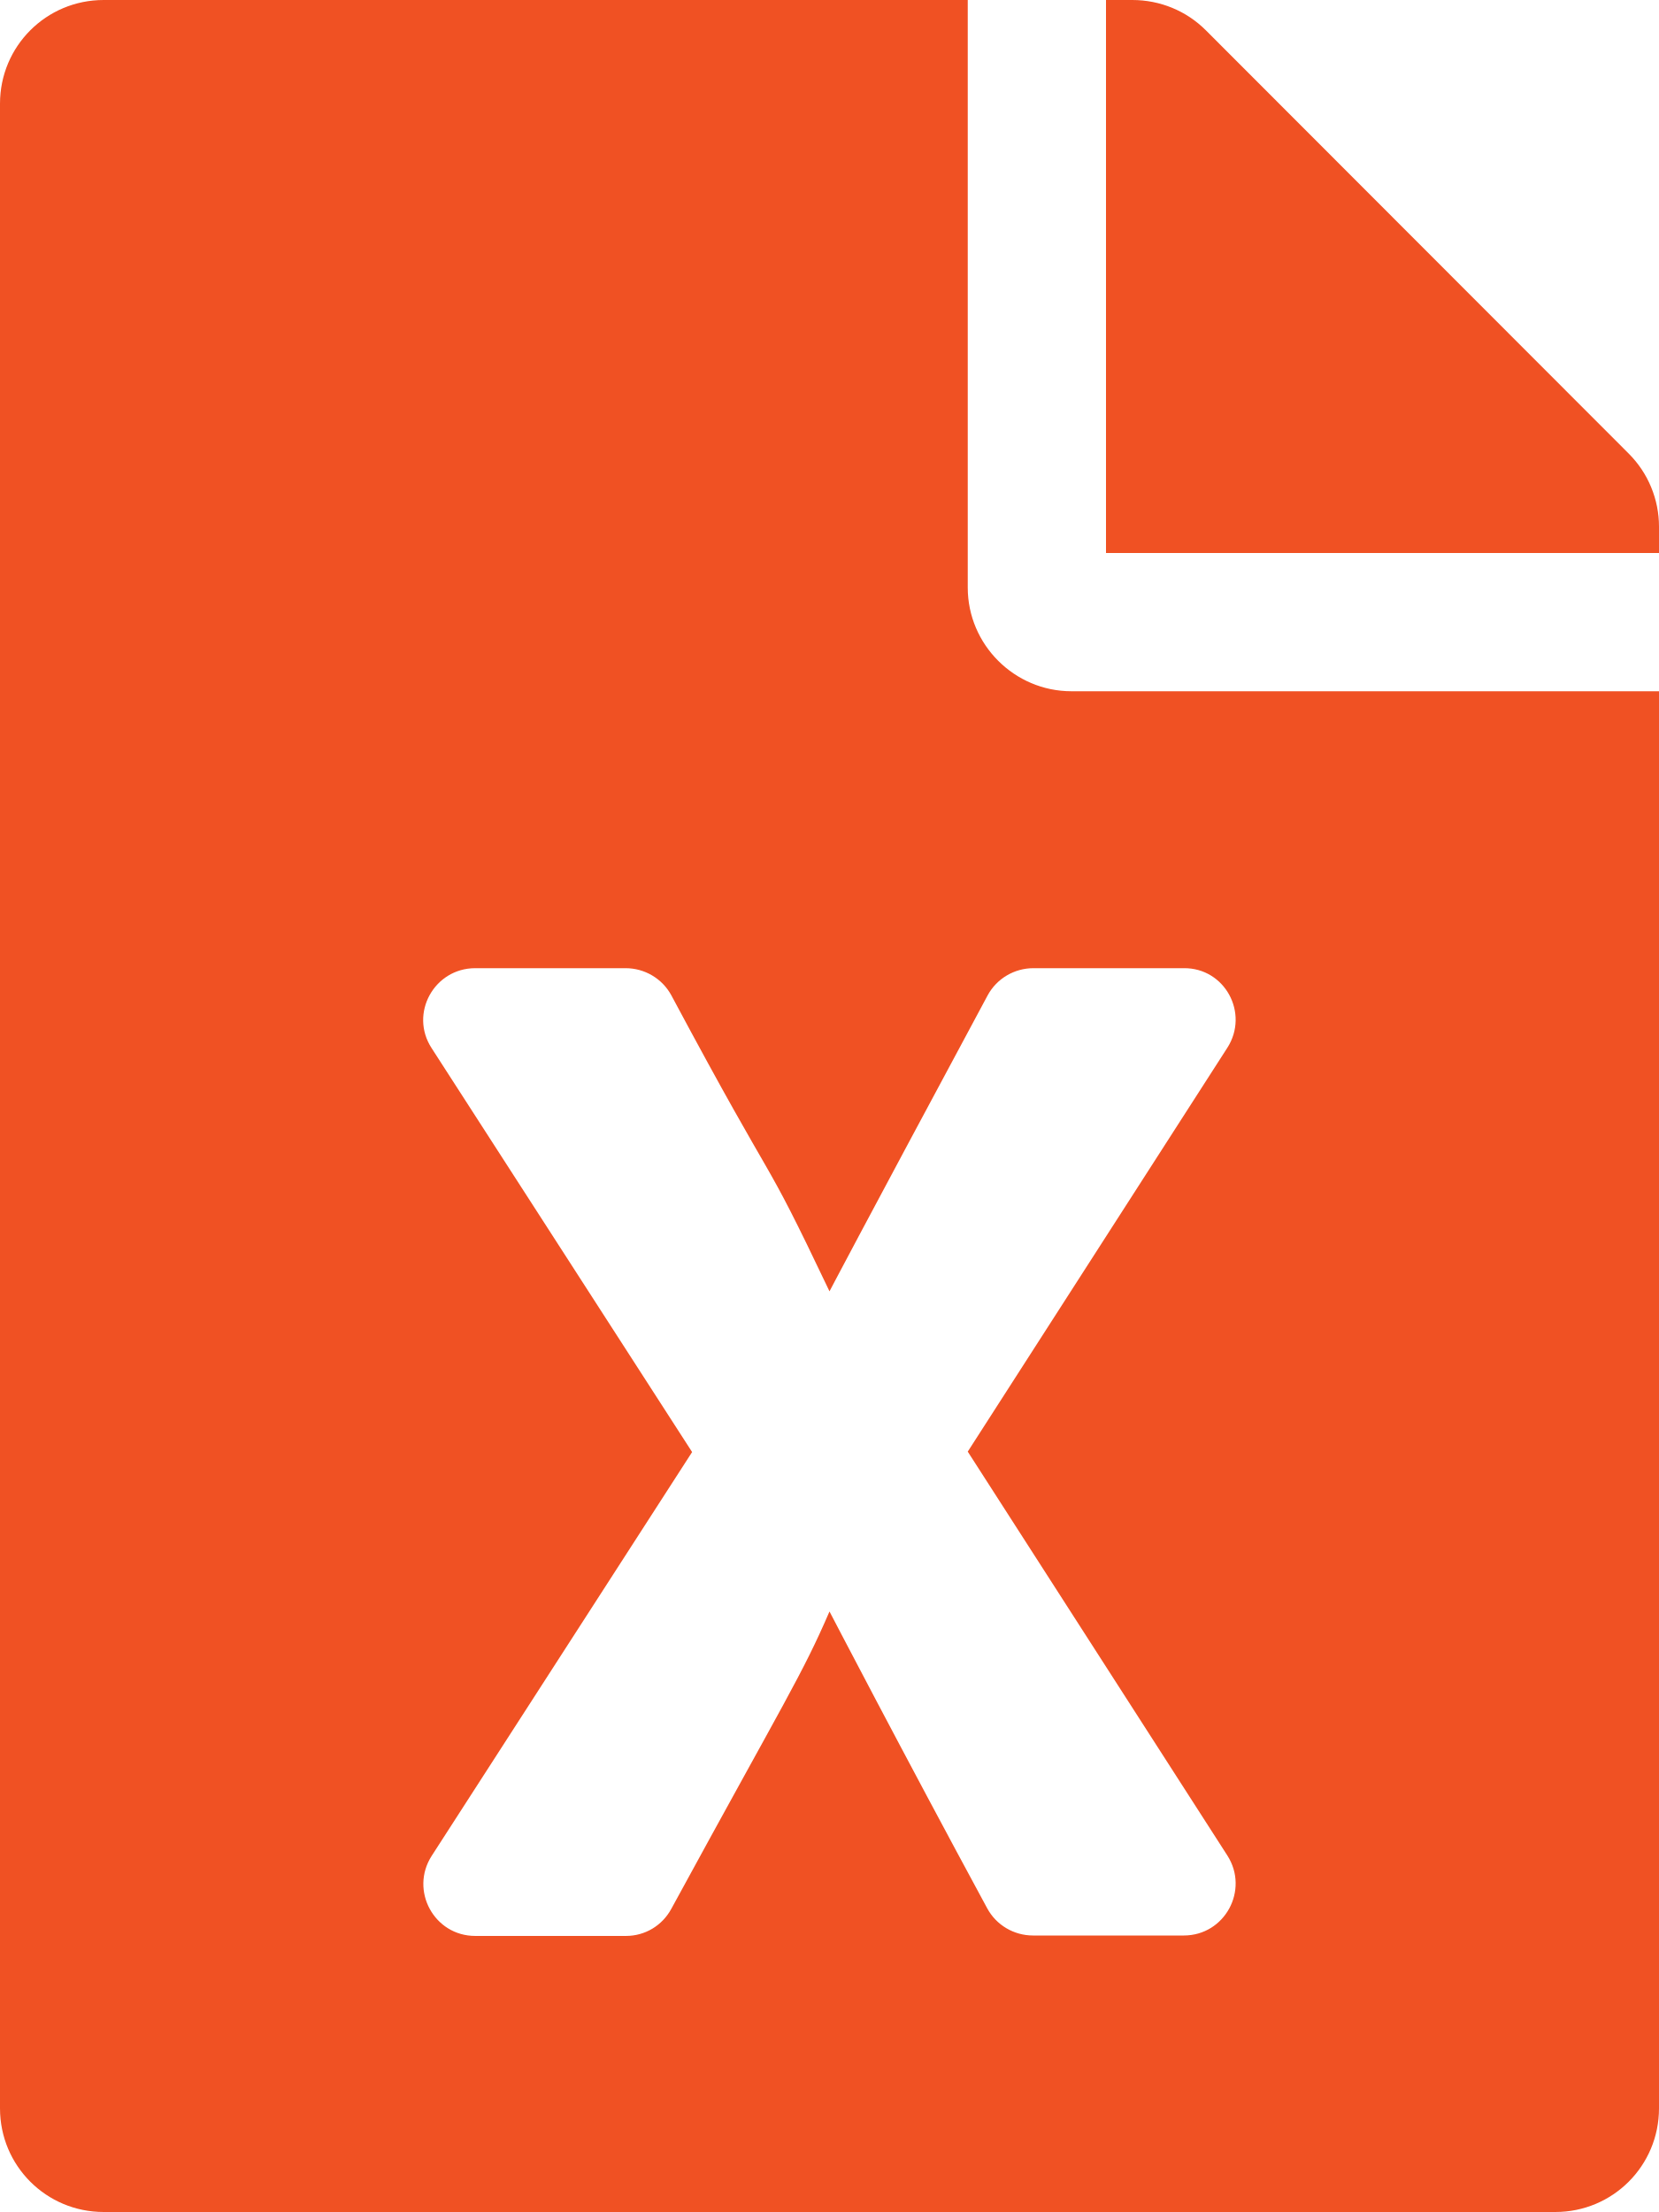
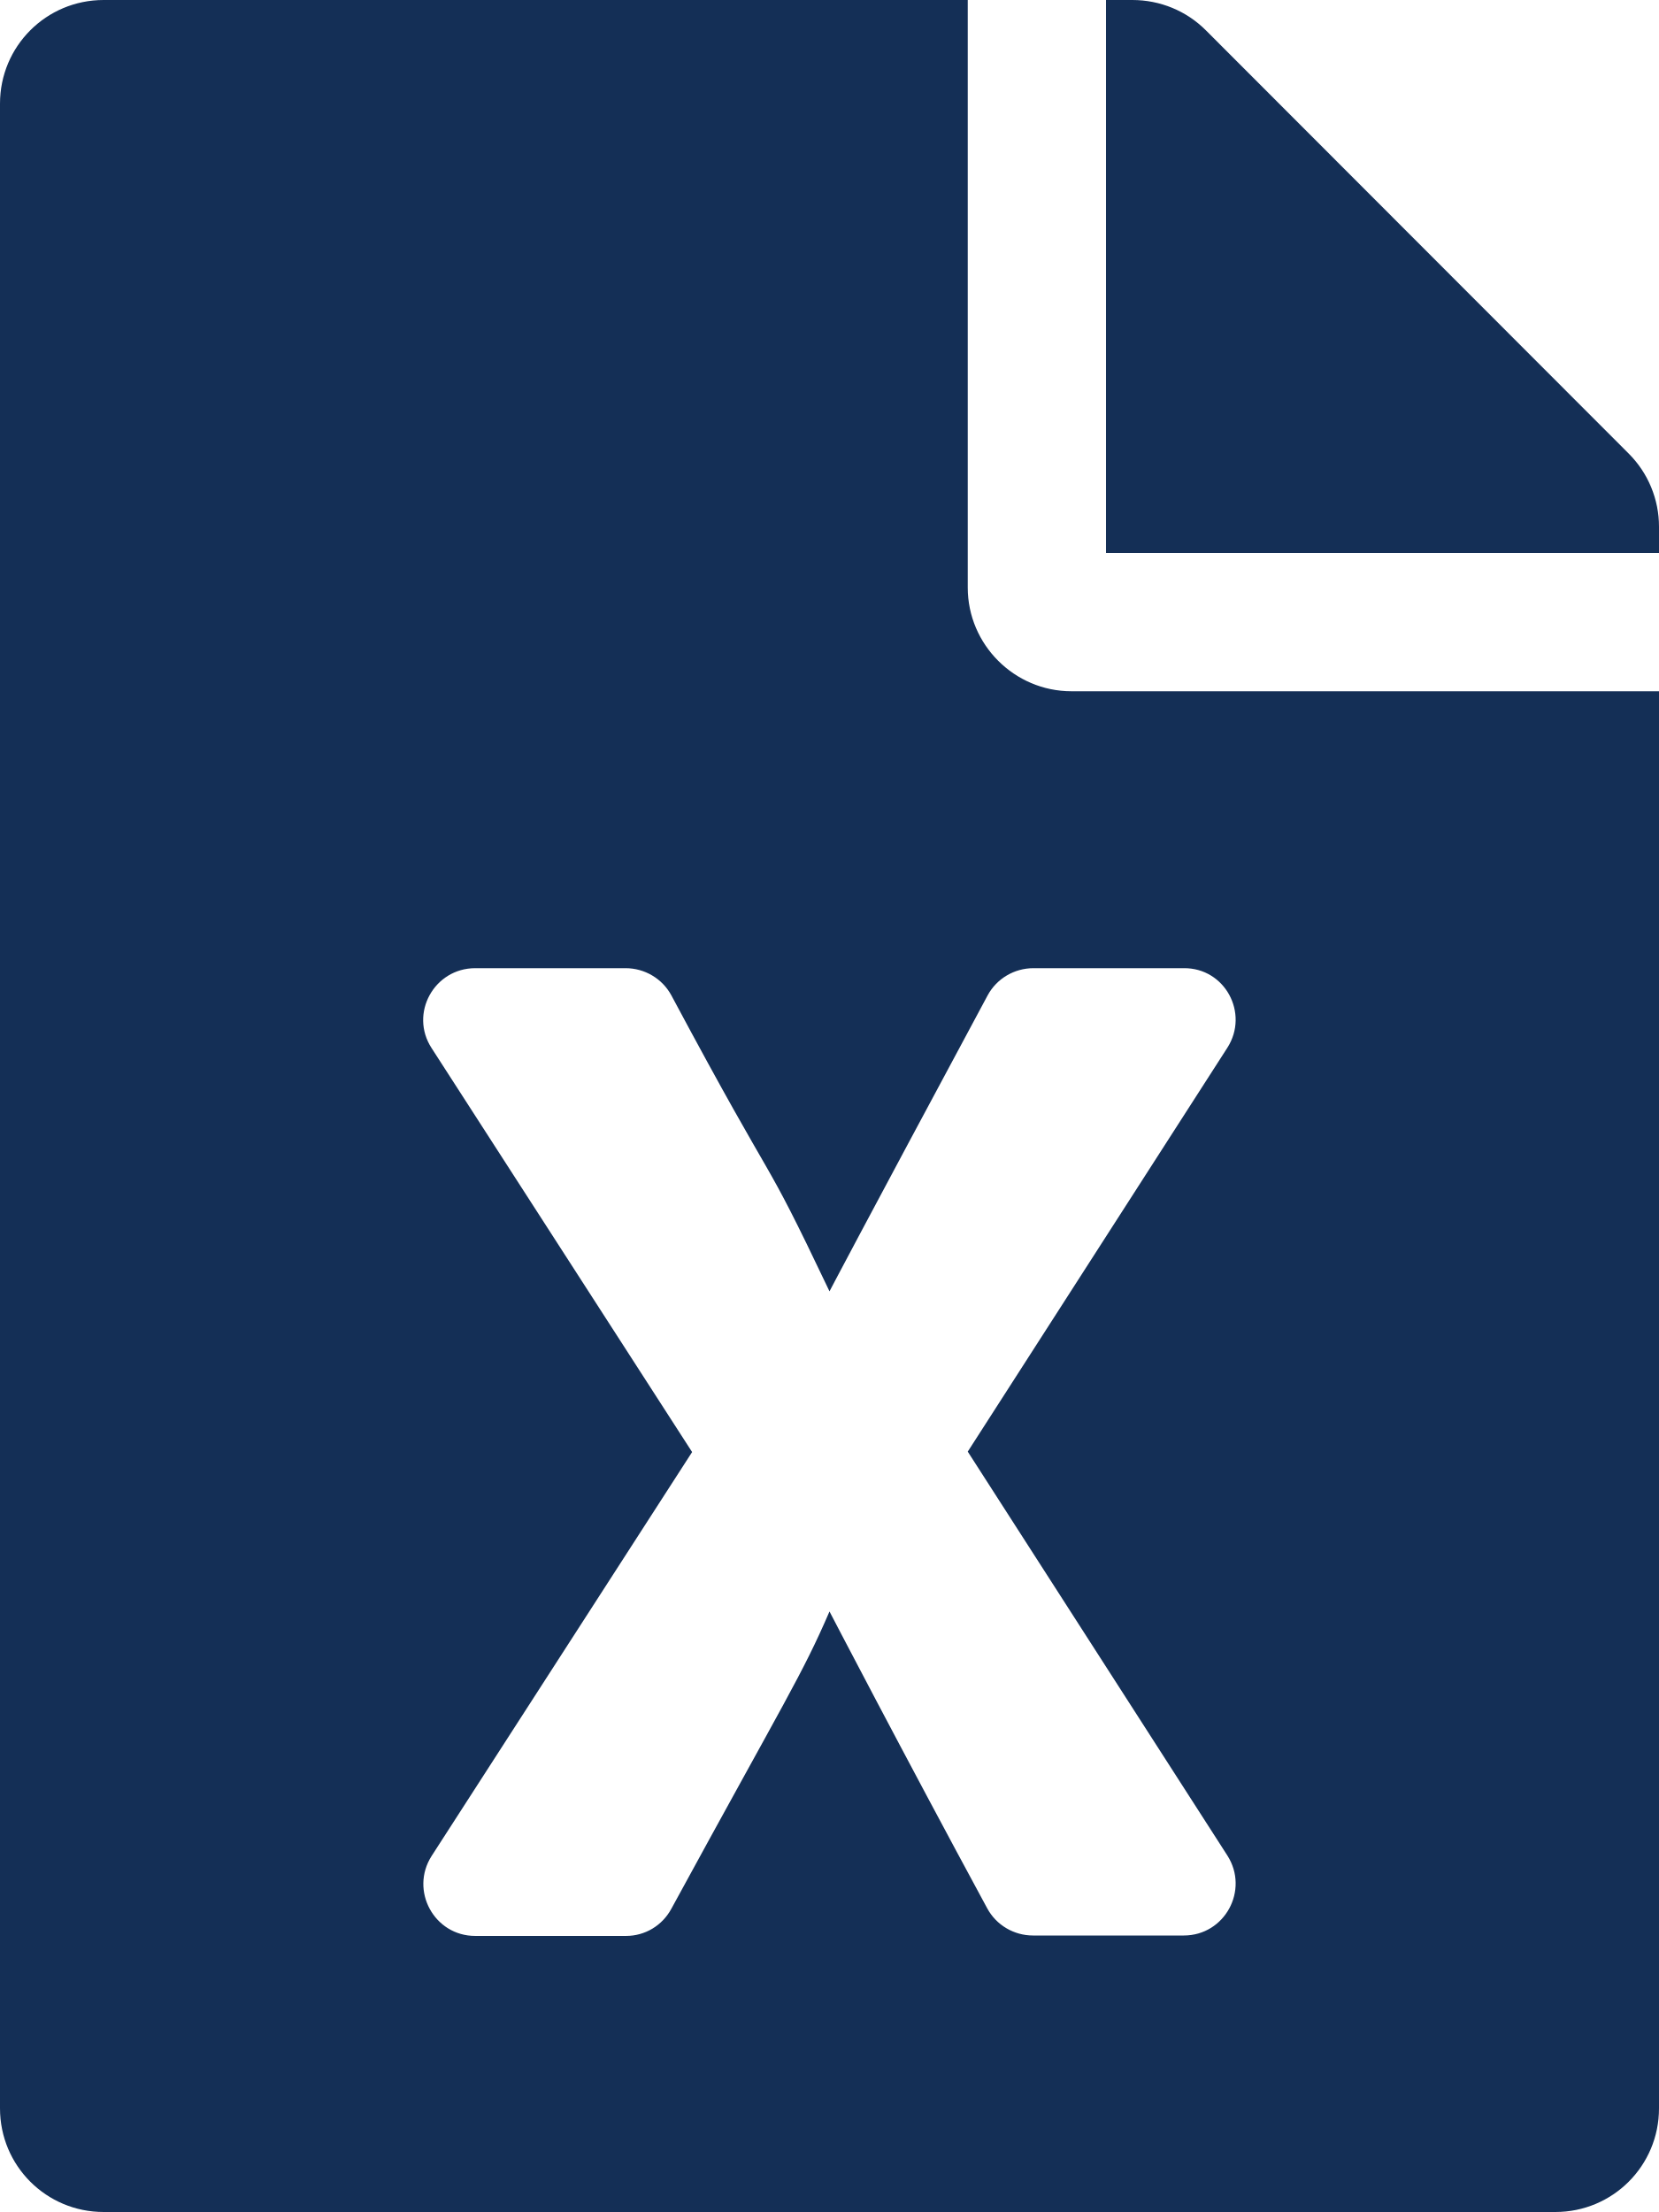
<svg xmlns="http://www.w3.org/2000/svg" viewBox="0 0 384 512">
  <defs>
    <style>
			.icon-fill {
- 				fill: #f05123;
+ 				fill: #142f56;
				opacity: 1;
			}
		</style>
  </defs>
  <path class="icon-fill" d="M224 136V0H24C10.7 0 0 10.7 0 24v464c0 13.3 10.7 24 24 24h336c13.3 0 24-10.7 24-24V160H248c-13.2 0-24-10.8-24-24zm60.1 106.5L224 336l60.1 93.5c5.1 8-.6 18.5-10.1 18.5h-34.9c-4.4 0-8.5-2.4-10.6-6.3C208.9 405.5 192 373 192 373c-6.4 14.8-10 20-36.6 68.8-2.1 3.9-6.1 6.3-10.5 6.3H110c-9.5 0-15.2-10.5-10.1-18.5l60.3-93.5-60.3-93.5c-5.2-8 .6-18.5 10.1-18.5h34.8c4.4 0 8.5 2.4 10.6 6.3 26.1 48.8 20 33.6 36.6 68.5 0 0 6.1-11.7 36.6-68.5 2.1-3.9 6.2-6.3 10.6-6.3H274c9.5-.1 15.2 10.4 10.1 18.4zM384 121.9v6.1H256V0h6.1c6.4 0 12.5 2.5 17 7l97.9 98c4.5 4.5 7 10.6 7 16.9z" />
</svg>
